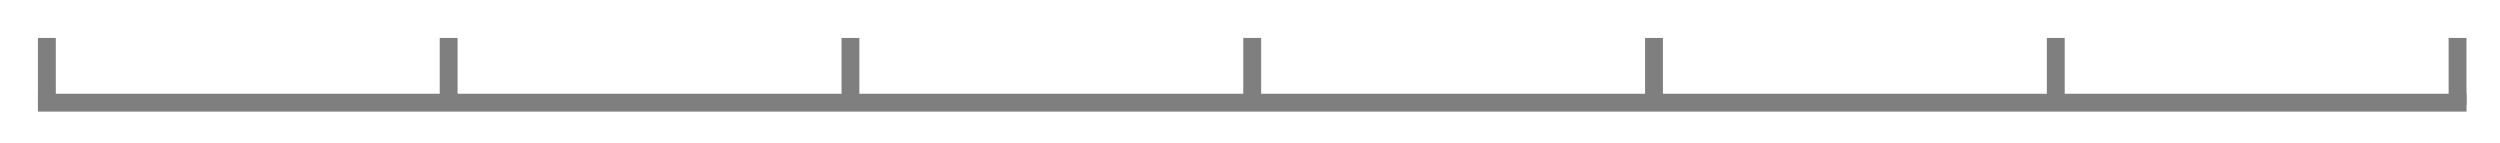
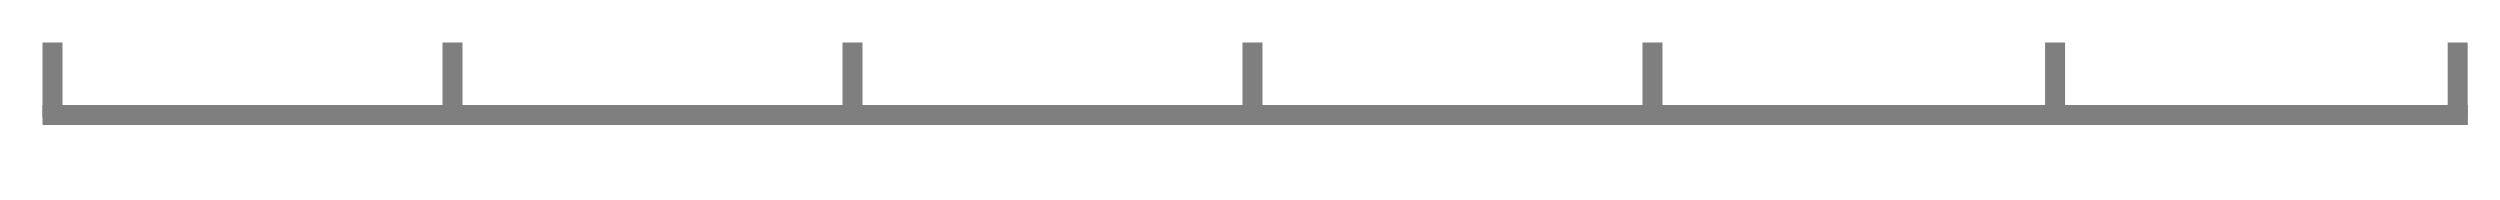
- <svg xmlns="http://www.w3.org/2000/svg" width="140" height="8">
+ <svg xmlns="http://www.w3.org/2000/svg" width="125" height="10">
  <g>
-     <rect fill="none" id="canvas_background" height="10" width="142" y="-1" x="-1" />
+     <rect fill="none" id="canvas_background" height="12" width="127" y="-1" x="-1" />
  </g>
  <g>
-     <g id="svg_17">
-       <line stroke="#7f7f7f" stroke-linecap="null" stroke-linejoin="null" id="svg_3" y2="5.75" x2="138.125" y1="5.75" x1="2.125" stroke-width="null" fill="none" />
-       <line stroke-linecap="null" stroke-linejoin="null" id="svg_4" y2="5.875" x2="2.625" y1="2.125" x1="2.625" stroke-width="null" stroke="#7f7f7f" fill="none" />
-       <line stroke-linecap="null" stroke-linejoin="null" id="svg_11" y2="5.875" x2="25.125" y1="2.125" x1="25.125" stroke-width="null" stroke="#7f7f7f" fill="none" />
-       <line stroke-linecap="null" stroke-linejoin="null" id="svg_12" y2="5.875" x2="47.625" y1="2.125" x1="47.625" stroke-width="null" stroke="#7f7f7f" fill="none" />
-       <line stroke-linecap="null" stroke-linejoin="null" id="svg_13" y2="5.875" x2="70.124" y1="2.125" x1="70.124" stroke-width="null" stroke="#7f7f7f" fill="none" />
-       <line stroke-linecap="null" stroke-linejoin="null" id="svg_14" y2="5.875" x2="92.624" y1="2.125" x1="92.624" stroke-width="null" stroke="#7f7f7f" fill="none" />
-       <line stroke-linecap="null" stroke-linejoin="null" id="svg_15" y2="5.875" x2="115.123" y1="2.125" x1="115.123" stroke-width="null" stroke="#7f7f7f" fill="none" />
-       <line stroke-linecap="null" stroke-linejoin="null" id="svg_16" y2="5.875" x2="137.623" y1="2.125" x1="137.623" stroke-width="null" stroke="#7f7f7f" fill="none" />
-     </g>
+     <line stroke="#7f7f7f" stroke-linecap="null" stroke-linejoin="null" id="svg_3" y2="5.75" x2="123.394" y1="5.75" x1="2.125" stroke-width="null" fill="none" />
+     <line stroke-linecap="null" stroke-linejoin="null" id="svg_4" y2="5.875" x2="2.625" y1="2.125" x1="2.625" stroke-width="null" stroke="#7f7f7f" fill="none" />
+     <line stroke-linecap="null" stroke-linejoin="null" id="svg_11" y2="5.875" x2="22.625" y1="2.125" x1="22.625" stroke-width="null" stroke="#7f7f7f" fill="none" />
+     <line stroke-linecap="null" stroke-linejoin="null" id="svg_12" y2="5.875" x2="42.625" y1="2.125" x1="42.625" stroke-width="null" stroke="#7f7f7f" fill="none" />
+     <line stroke-linecap="null" stroke-linejoin="null" id="svg_13" y2="5.875" x2="62.624" y1="2.125" x1="62.624" stroke-width="null" stroke="#7f7f7f" fill="none" />
+     <line stroke-linecap="null" stroke-linejoin="null" id="svg_14" y2="5.875" x2="82.624" y1="2.125" x1="82.624" stroke-width="null" stroke="#7f7f7f" fill="none" />
+     <line stroke-linecap="null" stroke-linejoin="null" id="svg_19" y2="5.875" x2="102.754" y1="2.125" x1="102.754" stroke-width="null" stroke="#7f7f7f" fill="none" />
+     <line stroke-linecap="null" stroke-linejoin="null" id="svg_20" y2="5.875" x2="122.884" y1="2.125" x1="122.884" stroke-width="null" stroke="#7f7f7f" fill="none" />
  </g>
</svg>
